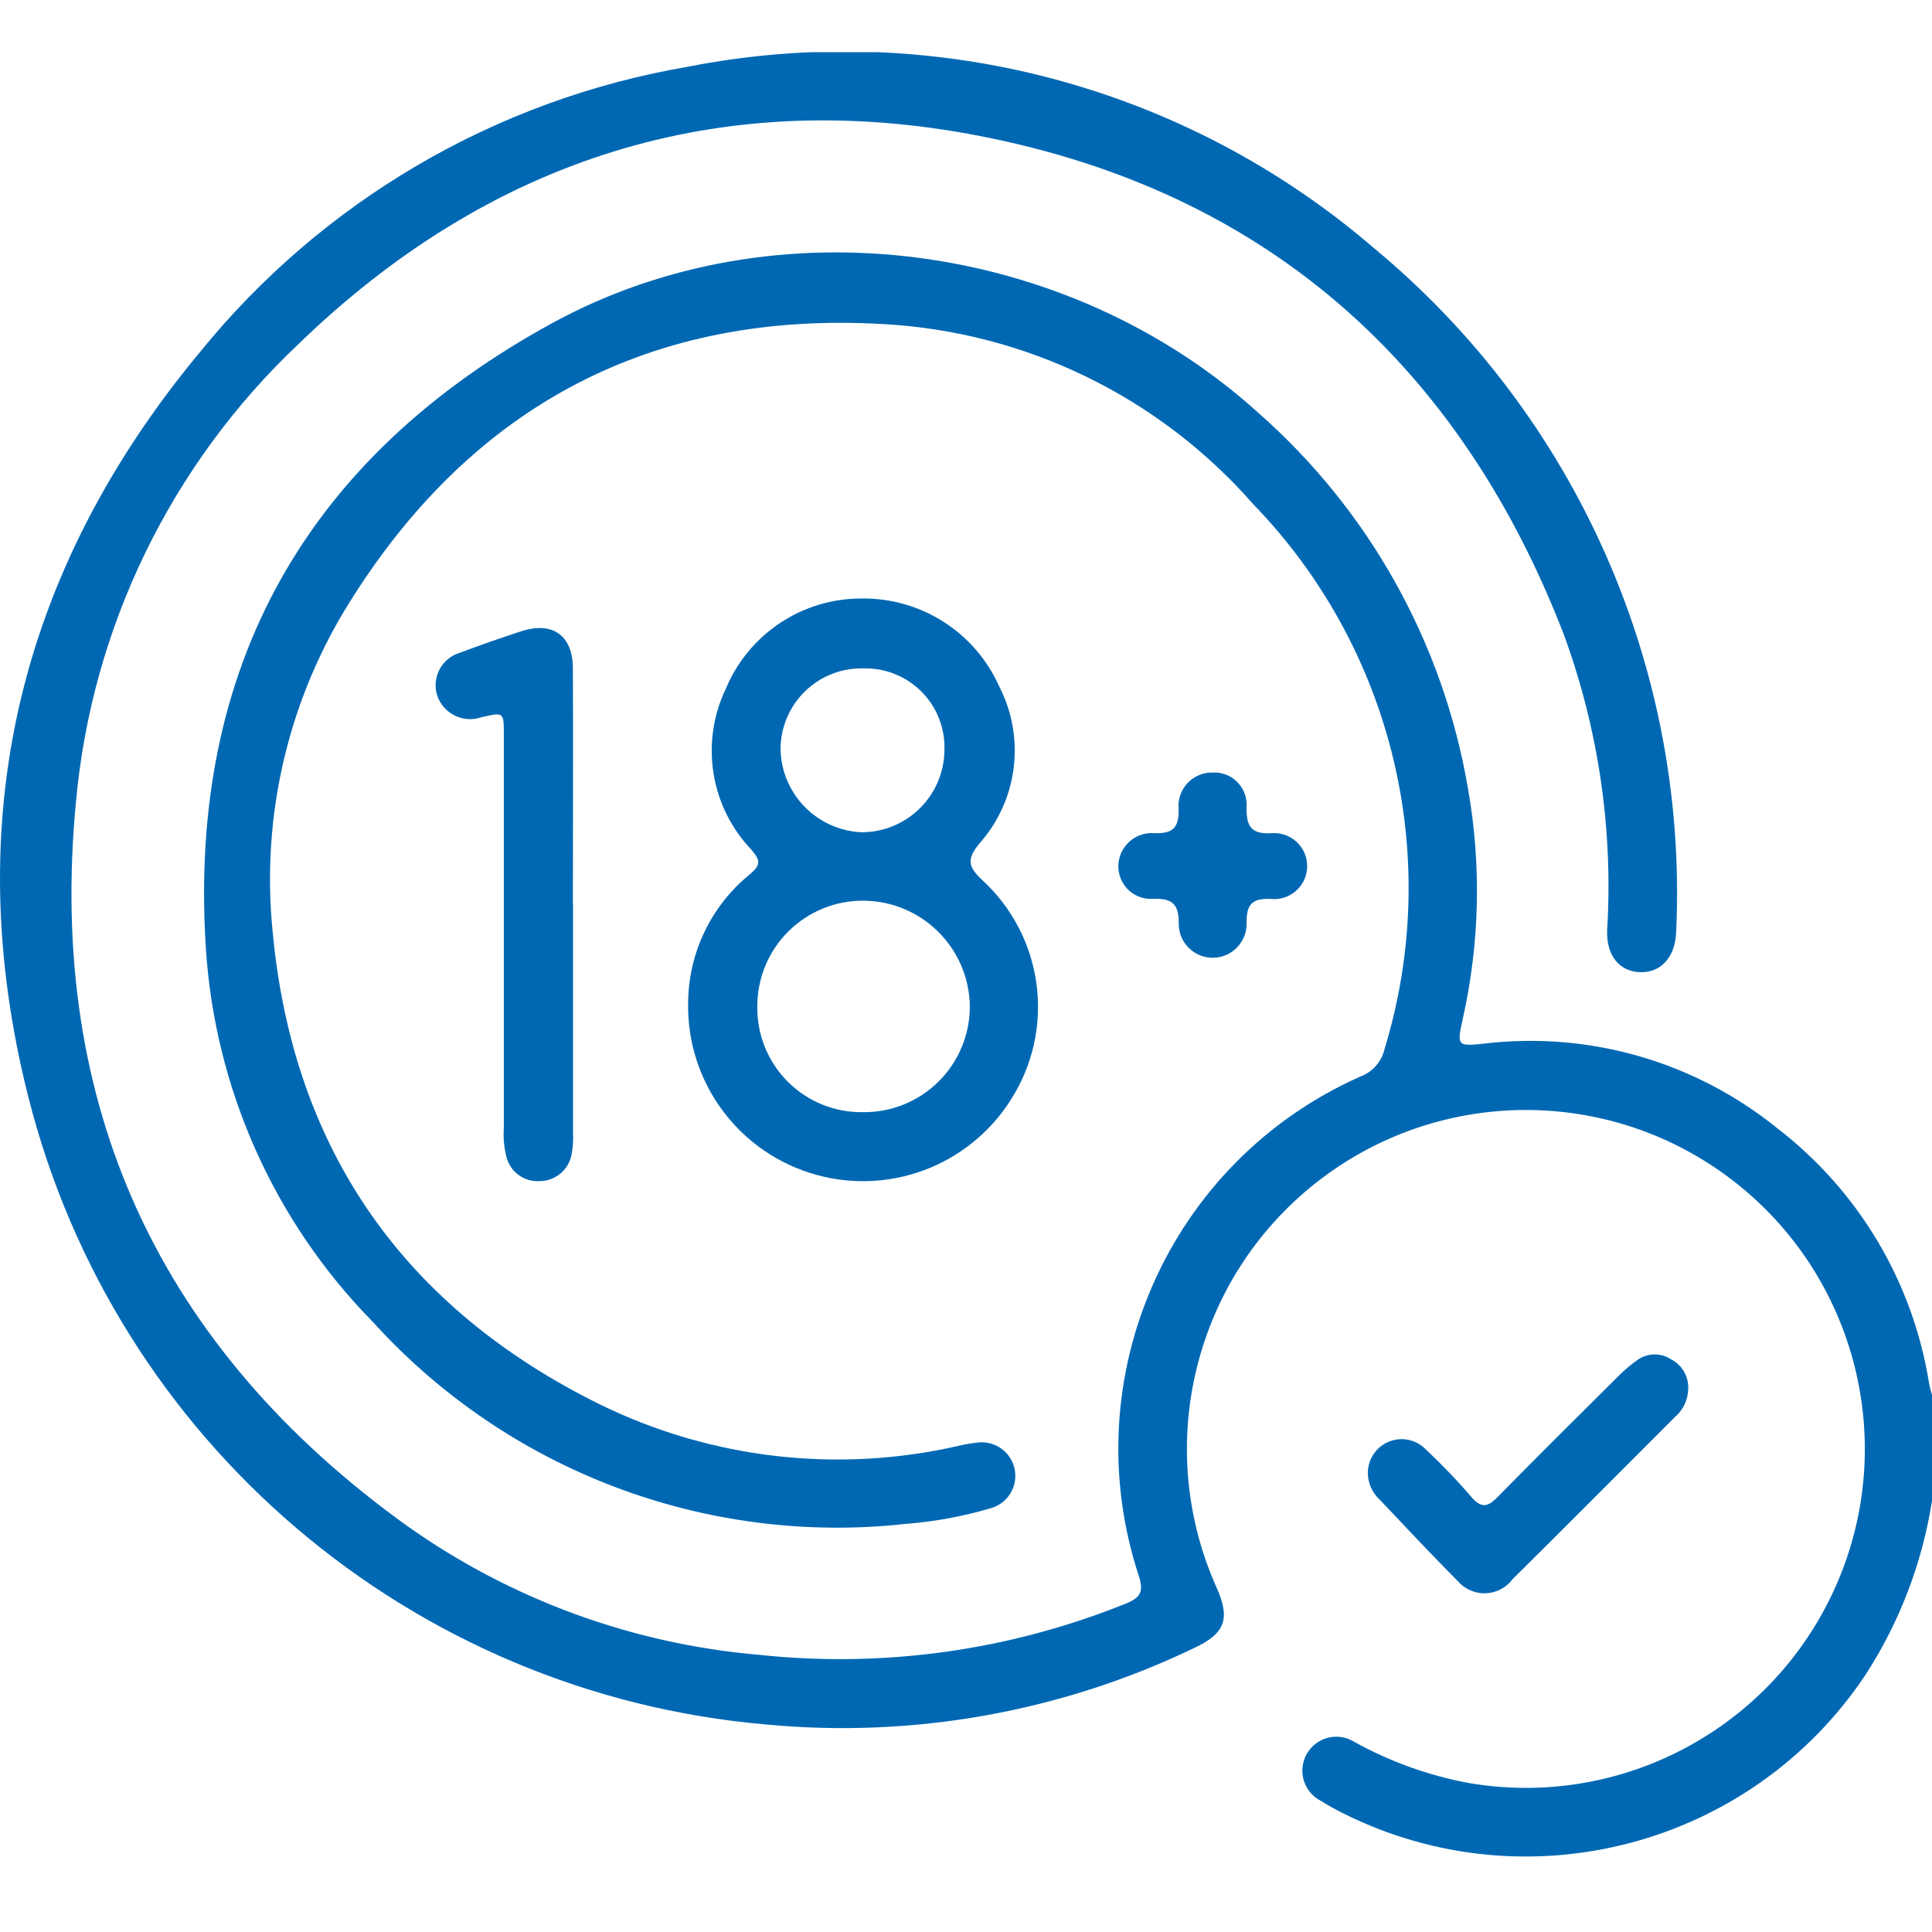
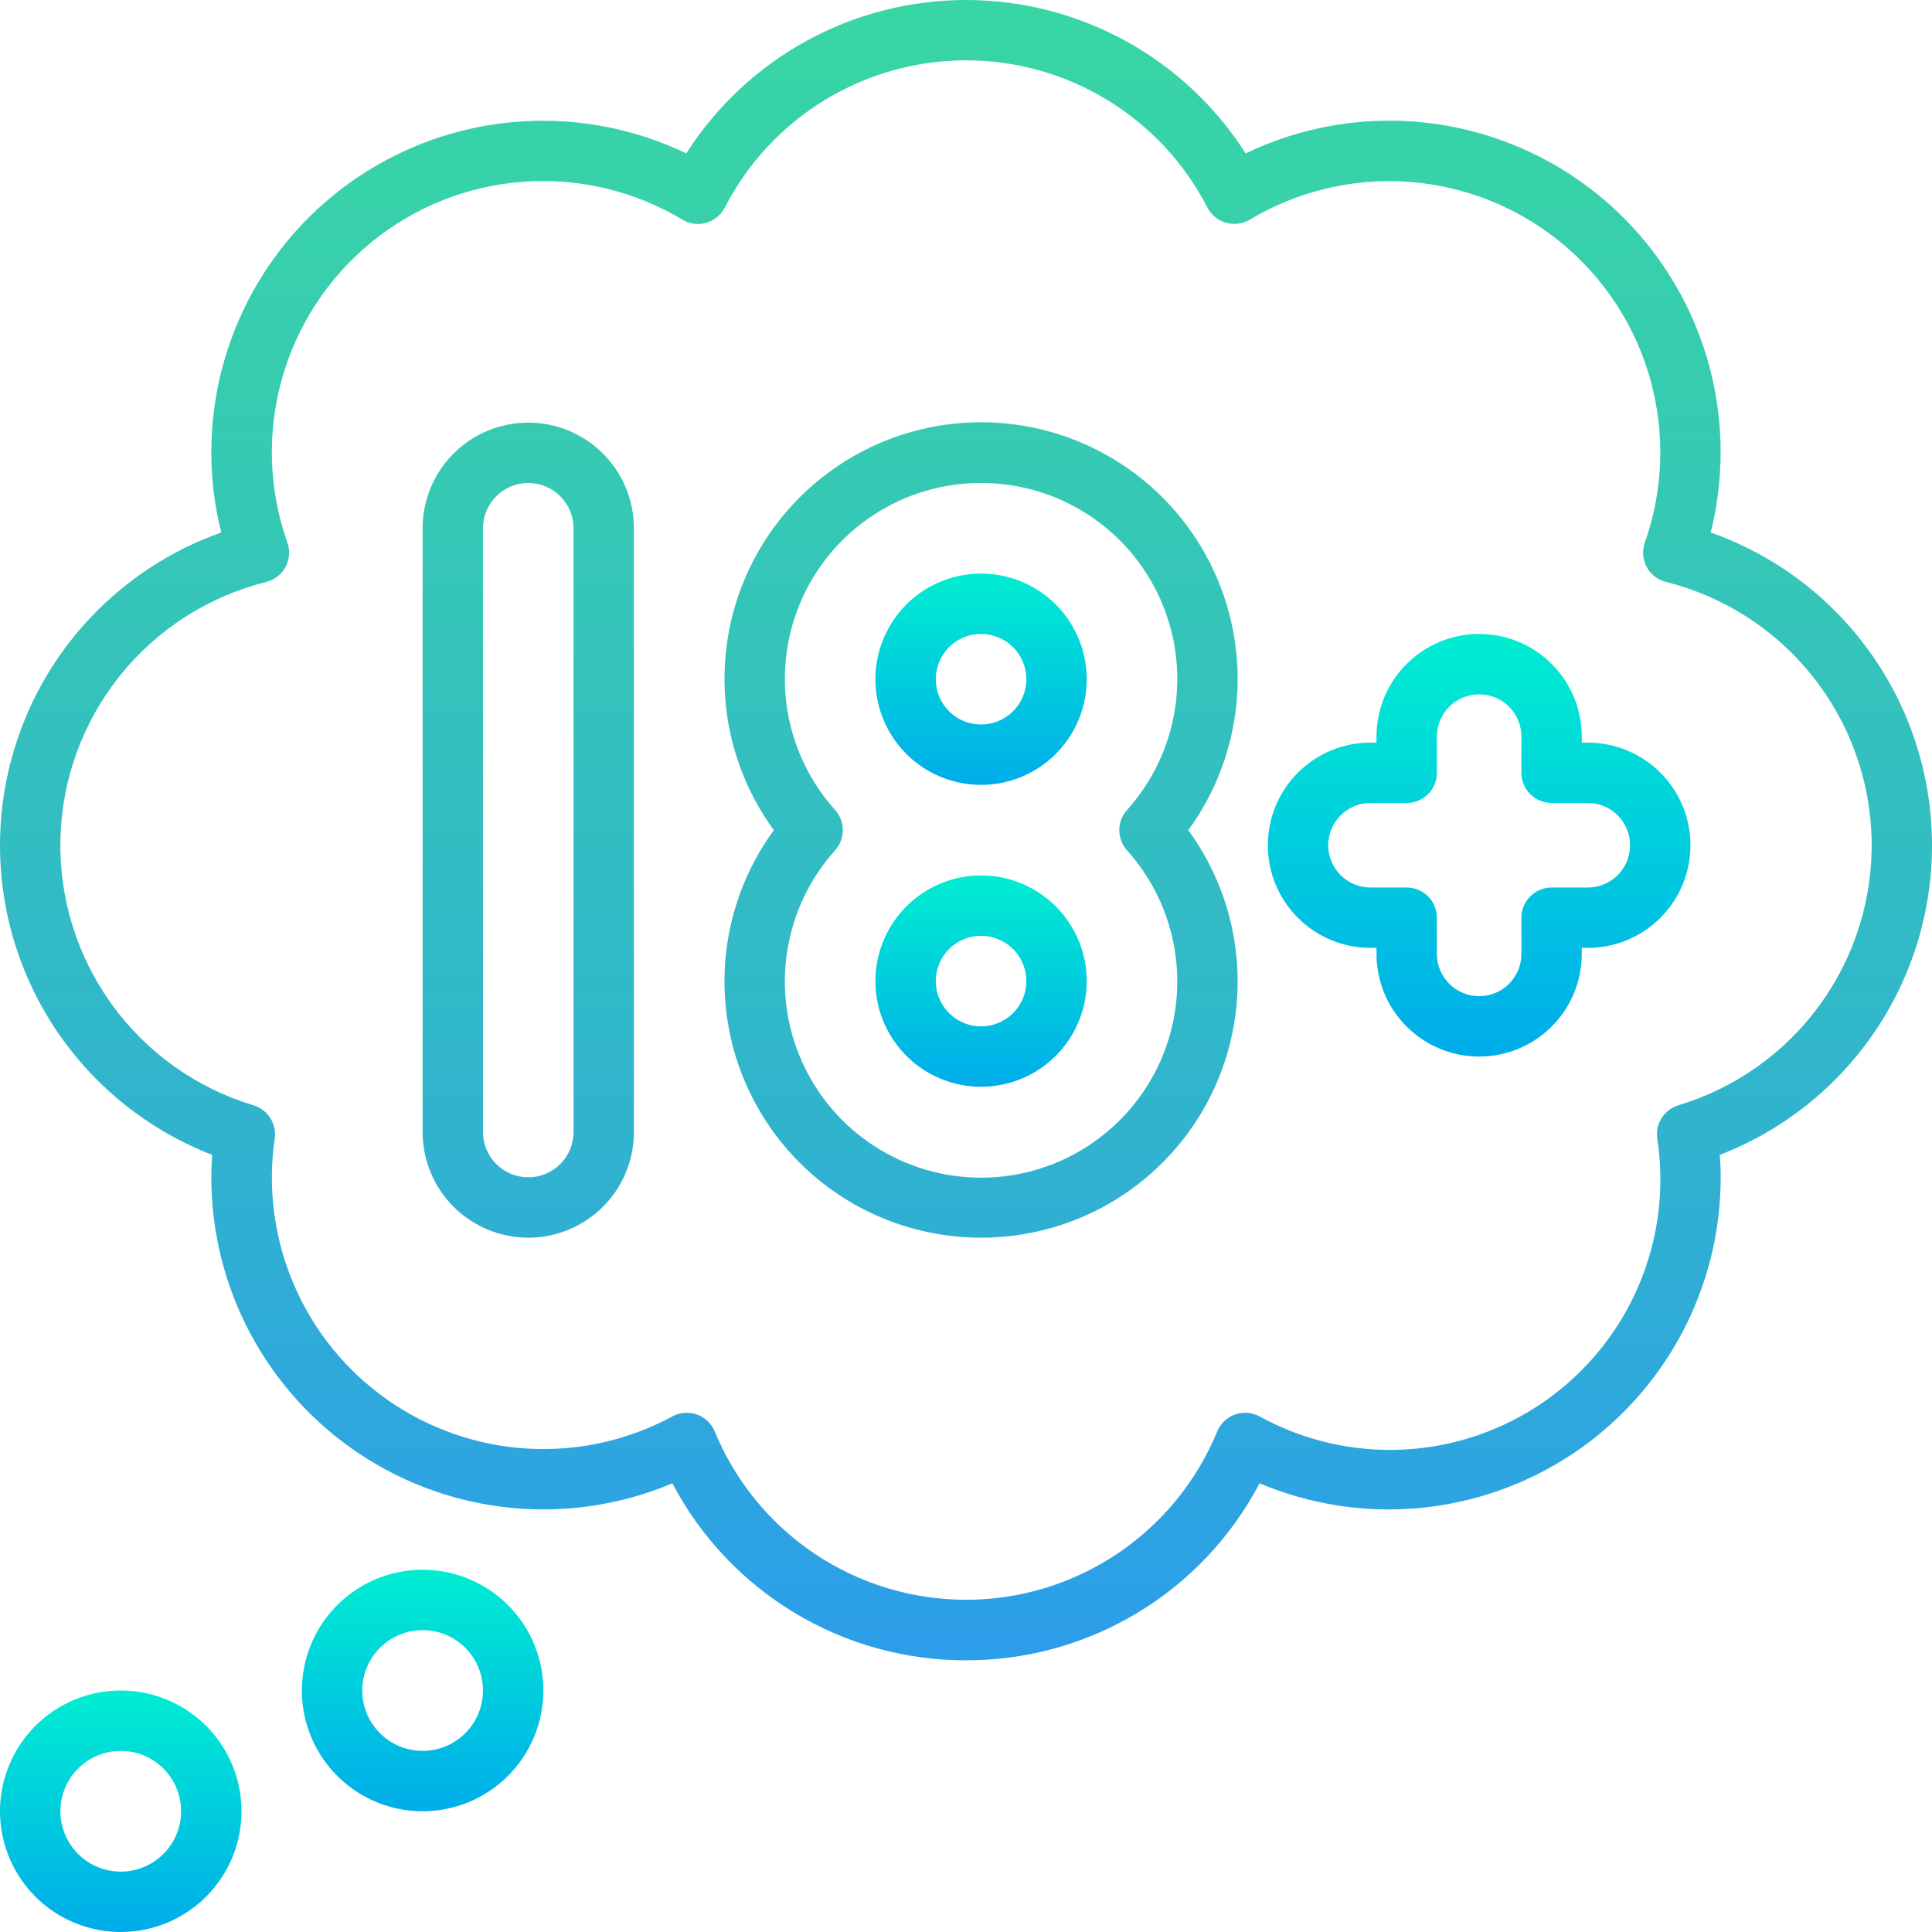
- <svg xmlns="http://www.w3.org/2000/svg" width="74" height="74" viewBox="0 0 74 74">
+ <svg xmlns="http://www.w3.org/2000/svg" width="80" height="80" viewBox="0 0 80 80" fill="none">
+   <path d="M21.874 51.25C20.714 51.25 19.601 50.789 18.781 49.969C17.96 49.148 17.5 48.036 17.5 46.875V21.875C17.5 20.715 17.96 19.602 18.781 18.781C19.601 17.961 20.714 17.5 21.874 17.5C23.035 17.5 24.148 17.961 24.968 18.781C25.788 19.602 26.249 20.715 26.249 21.875V46.875C26.249 48.036 25.788 49.148 24.968 49.969C24.148 50.789 23.035 51.25 21.874 51.25ZM21.874 20C21.377 20 20.9 20.198 20.549 20.549C20.197 20.901 19.999 21.378 19.999 21.875V46.875C19.999 47.373 20.197 47.849 20.549 48.201C20.9 48.553 21.377 48.75 21.874 48.75C22.372 48.75 22.849 48.553 23.2 48.201C23.552 47.849 23.749 47.373 23.749 46.875V21.875C23.749 21.378 23.552 20.901 23.2 20.549C22.849 20.198 22.372 20 21.874 20Z" fill="url(#paint0_linear_6501_2208)" />
+   <path d="M40.624 51.25C38.663 51.252 36.74 50.711 35.068 49.687C33.396 48.662 32.041 47.195 31.152 45.447C30.263 43.699 29.876 41.739 30.033 39.785C30.191 37.831 30.886 35.958 32.043 34.375C30.886 32.79 30.191 30.917 30.033 28.962C29.876 27.006 30.263 25.046 31.151 23.297C32.04 21.548 33.395 20.079 35.067 19.053C36.739 18.027 38.662 17.484 40.624 17.484C42.585 17.484 44.508 18.027 46.18 19.053C47.852 20.079 49.208 21.548 50.096 23.297C50.984 25.046 51.371 27.006 51.214 28.962C51.057 30.917 50.361 32.79 49.205 34.375C50.361 35.958 51.057 37.831 51.214 39.785C51.371 41.739 50.984 43.699 50.095 45.447C49.207 47.195 47.851 48.662 46.179 49.687C44.507 50.711 42.584 51.252 40.624 51.25ZM40.624 20C39.054 19.997 37.518 20.45 36.201 21.304C34.884 22.157 33.843 23.374 33.203 24.807C32.564 26.24 32.353 27.828 32.598 29.378C32.843 30.928 33.532 32.374 34.581 33.541C34.787 33.77 34.9 34.067 34.9 34.375C34.9 34.682 34.787 34.979 34.581 35.209C33.532 36.376 32.843 37.823 32.598 39.374C32.353 40.925 32.563 42.514 33.203 43.948C33.842 45.382 34.883 46.6 36.2 47.455C37.517 48.31 39.054 48.765 40.624 48.765C42.194 48.765 43.73 48.31 45.047 47.455C46.364 46.6 47.406 45.382 48.045 43.948C48.684 42.514 48.894 40.925 48.649 39.374C48.405 37.823 47.716 36.376 46.666 35.209C46.461 34.979 46.347 34.682 46.347 34.375C46.347 34.067 46.461 33.77 46.666 33.541C47.716 32.374 48.405 30.928 48.649 29.378C48.894 27.828 48.684 26.24 48.044 24.807C47.405 23.374 46.364 22.157 45.046 21.304C43.729 20.45 42.193 19.997 40.624 20Z" fill="url(#paint1_linear_6501_2208)" />
+   <path d="M39.999 68.75C37.497 68.755 35.041 68.075 32.898 66.783C30.754 65.491 29.006 63.637 27.842 61.421C25.752 62.303 23.475 62.653 21.217 62.442C18.958 62.23 16.787 61.463 14.896 60.208C13.006 58.954 11.456 57.251 10.383 55.252C9.311 53.252 8.75 51.019 8.75 48.75C8.75 48.449 8.762 48.144 8.787 47.821C6.169 46.809 3.923 45.019 2.352 42.692C0.781 40.365 -0.039 37.612 0.002 34.805C0.043 31.998 0.943 29.27 2.58 26.99C4.218 24.709 6.515 22.985 9.162 22.05C8.89 20.971 8.751 19.863 8.75 18.75C8.746 16.427 9.332 14.14 10.453 12.105C11.573 10.07 13.192 8.353 15.157 7.114C17.123 5.875 19.37 5.156 21.689 5.022C24.009 4.889 26.324 5.346 28.418 6.351C29.659 4.404 31.371 2.802 33.395 1.692C35.419 0.582 37.691 0 39.999 0C42.308 0 44.579 0.582 46.603 1.692C48.627 2.802 50.339 4.404 51.58 6.351C53.929 5.222 56.551 4.785 59.14 5.092C61.728 5.398 64.175 6.436 66.196 8.083C68.216 9.73 69.725 11.918 70.548 14.391C71.37 16.865 71.471 19.521 70.838 22.05C73.485 22.985 75.782 24.709 77.42 26.99C79.058 29.27 79.958 31.998 79.999 34.805C80.04 37.612 79.219 40.365 77.649 42.692C76.078 45.019 73.832 46.809 71.213 47.821C71.238 48.144 71.251 48.446 71.251 48.75C71.251 51.019 70.69 53.253 69.618 55.252C68.545 57.252 66.994 58.955 65.104 60.21C63.213 61.464 61.041 62.231 58.782 62.443C56.523 62.654 54.247 62.303 52.156 61.421C50.992 63.637 49.244 65.491 47.101 66.783C44.958 68.075 42.502 68.755 39.999 68.75ZM28.439 58.5C28.582 58.5 28.724 58.524 28.858 58.573C29.023 58.631 29.174 58.724 29.302 58.845C29.428 58.966 29.529 59.112 29.596 59.274C30.444 61.336 31.886 63.099 33.738 64.34C35.59 65.581 37.77 66.243 39.999 66.243C42.229 66.243 44.408 65.581 46.26 64.34C48.112 63.099 49.554 61.336 50.403 59.274C50.469 59.112 50.569 58.965 50.696 58.844C50.823 58.724 50.973 58.631 51.138 58.572C51.303 58.513 51.479 58.489 51.654 58.502C51.828 58.516 51.998 58.566 52.153 58.649C53.984 59.657 56.062 60.133 58.15 60.022C60.238 59.911 62.253 59.217 63.967 58.02C65.681 56.822 67.026 55.169 67.849 53.246C68.672 51.324 68.94 49.209 68.623 47.142C68.581 46.846 68.645 46.545 68.806 46.293C68.966 46.041 69.212 45.854 69.498 45.767C71.856 45.059 73.916 43.595 75.361 41.602C76.806 39.609 77.557 37.197 77.499 34.736C77.44 32.274 76.575 29.901 75.036 27.979C73.498 26.057 71.371 24.693 68.982 24.097C68.814 24.055 68.656 23.978 68.519 23.871C68.382 23.765 68.269 23.631 68.186 23.478C68.104 23.325 68.055 23.157 68.041 22.983C68.027 22.81 68.05 22.636 68.107 22.472C68.878 20.293 68.957 17.93 68.334 15.704C67.712 13.478 66.418 11.499 64.628 10.036C62.839 8.573 60.642 7.697 58.337 7.53C56.032 7.362 53.731 7.909 51.749 9.097C51.602 9.183 51.439 9.239 51.27 9.26C51.101 9.282 50.929 9.269 50.765 9.222C50.601 9.176 50.449 9.096 50.317 8.989C50.185 8.881 50.076 8.748 49.998 8.597C49.053 6.76 47.621 5.219 45.858 4.144C44.095 3.068 42.069 2.498 40.004 2.498C37.939 2.498 35.913 3.068 34.15 4.144C32.387 5.219 30.955 6.76 30.011 8.597C29.932 8.749 29.824 8.882 29.692 8.99C29.56 9.098 29.407 9.178 29.244 9.225C29.08 9.272 28.908 9.285 28.739 9.263C28.57 9.241 28.407 9.184 28.261 9.097C26.278 7.907 23.977 7.358 21.671 7.525C19.365 7.692 17.167 8.567 15.377 10.031C13.587 11.494 12.292 13.475 11.67 15.701C11.048 17.928 11.129 20.293 11.901 22.472C11.958 22.636 11.981 22.81 11.967 22.983C11.954 23.157 11.904 23.325 11.822 23.478C11.739 23.631 11.626 23.765 11.489 23.871C11.352 23.978 11.194 24.055 11.026 24.097C8.637 24.692 6.508 26.054 4.968 27.975C3.428 29.897 2.562 32.271 2.502 34.732C2.442 37.194 3.192 39.607 4.637 41.601C6.082 43.595 8.142 45.059 10.5 45.769C10.786 45.855 11.032 46.042 11.192 46.294C11.353 46.546 11.418 46.848 11.375 47.144C11.075 49.206 11.354 51.312 12.182 53.225C13.009 55.138 14.353 56.783 16.061 57.976C17.77 59.17 19.776 59.865 21.857 59.984C23.938 60.103 26.011 59.641 27.844 58.65C28.027 58.551 28.232 58.5 28.439 58.5Z" fill="url(#paint2_linear_6501_2208)" />
+   <path d="M5 80C4.011 80 3.044 79.707 2.222 79.157C1.4 78.608 0.759 77.827 0.381 76.913C0.002 76 -0.097 74.995 0.096 74.025C0.289 73.055 0.765 72.164 1.464 71.465C2.164 70.765 3.055 70.289 4.024 70.096C4.994 69.903 6 70.002 6.913 70.381C7.827 70.759 8.608 71.4 9.157 72.222C9.707 73.044 10 74.011 10 75C10 76.326 9.473 77.598 8.535 78.536C7.598 79.473 6.326 80 5 80ZM5 72.5C4.505 72.5 4.022 72.647 3.611 72.921C3.2 73.196 2.879 73.587 2.69 74.043C2.501 74.5 2.452 75.003 2.548 75.488C2.644 75.973 2.883 76.418 3.232 76.768C3.582 77.118 4.027 77.356 4.512 77.452C4.997 77.549 5.5 77.499 5.957 77.31C6.413 77.121 6.804 76.8 7.078 76.389C7.353 75.978 7.5 75.495 7.5 75C7.5 74.337 7.236 73.701 6.768 73.232C6.299 72.763 5.663 72.5 5 72.5Z" fill="url(#paint3_linear_6501_2208)" />
+   <path d="M17.499 75C16.511 75 15.544 74.707 14.722 74.157C13.899 73.608 13.258 72.827 12.88 71.913C12.502 71 12.403 69.995 12.596 69.025C12.789 68.055 13.265 67.164 13.964 66.465C14.663 65.765 15.554 65.289 16.524 65.096C17.494 64.903 18.499 65.002 19.413 65.381C20.326 65.759 21.107 66.4 21.657 67.222C22.206 68.044 22.499 69.011 22.499 70C22.499 71.326 21.973 72.598 21.035 73.536C20.097 74.473 18.825 75 17.499 75ZM17.499 67.5C17.005 67.5 16.522 67.647 16.11 67.921C15.699 68.196 15.379 68.587 15.19 69.043C15.001 69.5 14.951 70.003 15.047 70.488C15.144 70.973 15.382 71.418 15.732 71.768C16.081 72.118 16.527 72.356 17.012 72.452C17.497 72.549 17.999 72.499 18.456 72.31C18.913 72.121 19.303 71.8 19.578 71.389C19.853 70.978 19.999 70.495 19.999 70C19.999 69.337 19.736 68.701 19.267 68.232C18.798 67.763 18.162 67.5 17.499 67.5Z" fill="url(#paint4_linear_6501_2208)" />
+   <path d="M40.624 32.5C39.759 32.5 38.913 32.243 38.193 31.763C37.474 31.282 36.913 30.599 36.582 29.799C36.251 29 36.164 28.12 36.333 27.271C36.502 26.423 36.919 25.643 37.53 25.031C38.142 24.42 38.922 24.003 39.77 23.834C40.619 23.665 41.499 23.752 42.298 24.083C43.097 24.414 43.781 24.975 44.261 25.694C44.742 26.414 44.999 27.26 44.999 28.125C44.999 29.285 44.538 30.398 43.717 31.219C42.897 32.039 41.784 32.5 40.624 32.5ZM40.624 26.25C40.253 26.25 39.891 26.36 39.582 26.566C39.274 26.772 39.034 27.065 38.892 27.407C38.75 27.75 38.713 28.127 38.785 28.491C38.857 28.855 39.036 29.189 39.298 29.451C39.56 29.713 39.894 29.892 40.258 29.964C40.622 30.036 40.999 29.999 41.341 29.857C41.684 29.715 41.977 29.475 42.183 29.167C42.389 28.858 42.499 28.496 42.499 28.125C42.499 27.628 42.301 27.151 41.95 26.799C41.598 26.448 41.121 26.25 40.624 26.25Z" fill="url(#paint5_linear_6501_2208)" />
+   <path d="M40.624 45C39.759 45 38.913 44.743 38.193 44.263C37.474 43.782 36.913 43.099 36.582 42.299C36.251 41.5 36.164 40.62 36.333 39.772C36.502 38.923 36.919 38.143 37.53 37.531C38.142 36.92 38.922 36.503 39.77 36.334C40.619 36.165 41.499 36.252 42.298 36.583C43.097 36.914 43.781 37.475 44.261 38.194C44.742 38.914 44.999 39.76 44.999 40.625C44.999 41.785 44.538 42.898 43.717 43.719C42.897 44.539 41.784 45 40.624 45ZM40.624 38.75C40.253 38.75 39.891 38.86 39.582 39.066C39.274 39.272 39.034 39.565 38.892 39.907C38.75 40.25 38.713 40.627 38.785 40.991C38.857 41.355 39.036 41.689 39.298 41.951C39.56 42.213 39.894 42.392 40.258 42.464C40.622 42.536 40.999 42.499 41.341 42.357C41.684 42.215 41.977 41.975 42.183 41.667C42.389 41.358 42.499 40.996 42.499 40.625C42.499 40.128 42.301 39.651 41.95 39.299C41.598 38.948 41.121 38.75 40.624 38.75Z" fill="url(#paint6_linear_6501_2208)" />
+   <path d="M61.248 43.75C60.121 43.75 59.04 43.302 58.243 42.505C57.446 41.708 56.998 40.627 56.998 39.5V39.25H56.748C55.621 39.25 54.54 38.802 53.743 38.005C52.946 37.208 52.498 36.127 52.498 35C52.498 33.873 52.946 32.792 53.743 31.995C54.54 31.198 55.621 30.75 56.748 30.75H56.998V30.5C56.998 29.373 57.446 28.292 58.243 27.495C59.04 26.698 60.121 26.25 61.248 26.25C62.375 26.25 63.456 26.698 64.253 27.495C65.05 28.292 65.498 29.373 65.498 30.5V30.75H65.748C66.875 30.75 67.956 31.198 68.753 31.995C69.55 32.792 69.998 33.873 69.998 35C69.998 36.127 69.55 37.208 68.753 38.005C67.956 38.802 66.875 39.25 65.748 39.25H65.498V39.5C65.498 40.627 65.05 41.708 64.253 42.505C63.456 43.302 62.375 43.75 61.248 43.75ZM56.748 33.25C56.284 33.25 55.839 33.434 55.511 33.763C55.183 34.091 54.998 34.536 54.998 35C54.998 35.464 55.183 35.909 55.511 36.237C55.839 36.566 56.284 36.75 56.748 36.75H58.248C58.58 36.75 58.898 36.882 59.132 37.116C59.367 37.351 59.498 37.669 59.498 38V39.5C59.498 39.964 59.683 40.409 60.011 40.737C60.339 41.066 60.784 41.25 61.248 41.25C61.712 41.25 62.157 41.066 62.486 40.737C62.814 40.409 62.998 39.964 62.998 39.5V38C62.998 37.669 63.13 37.351 63.364 37.116C63.599 36.882 63.917 36.75 64.248 36.75H65.748C66.212 36.75 66.657 36.566 66.986 36.237C67.314 35.909 67.498 35.464 67.498 35C67.498 34.536 67.314 34.091 66.986 33.763C66.657 33.434 66.212 33.25 65.748 33.25H64.248C63.917 33.25 63.599 33.118 63.364 32.884C63.13 32.65 62.998 32.332 62.998 32V30.5C62.998 30.036 62.814 29.591 62.486 29.263C62.157 28.934 61.712 28.75 61.248 28.75C60.784 28.75 60.339 28.934 60.011 29.263C59.683 29.591 59.498 30.036 59.498 30.5V32C59.498 32.332 59.367 32.65 59.132 32.884C58.898 33.118 58.58 33.25 58.248 33.25H56.748Z" fill="url(#paint7_linear_6501_2208)" />
  <defs>
-     <clipPath id="clip-path">
-       <rect id="Rectangle_2753" data-name="Rectangle 2753" width="74" height="69.108" fill="#0068b3" />
-     </clipPath>
+     <linearGradient id="paint0_linear_6501_2208" x1="21.874" y1="-0.696" x2="21.874" y2="86.362" gradientUnits="userSpaceOnUse">
+       <stop stop-color="#38D6A4" />
+       <stop offset="0.197" stop-color="#36CCB0" />
+       <stop offset="0.552" stop-color="#30B3CF" />
+       <stop offset="0.999" stop-color="#288CFF" />
+     </linearGradient>
+     <linearGradient id="paint1_linear_6501_2208" x1="40.624" y1="-0.697" x2="40.624" y2="86.361" gradientUnits="userSpaceOnUse">
+       <stop stop-color="#38D6A4" />
+       <stop offset="0.197" stop-color="#36CCB0" />
+       <stop offset="0.552" stop-color="#30B3CF" />
+       <stop offset="0.999" stop-color="#288CFF" />
+     </linearGradient>
+     <linearGradient id="paint2_linear_6501_2208" x1="39.999" y1="-0.697" x2="39.999" y2="86.362" gradientUnits="userSpaceOnUse">
+       <stop stop-color="#38D6A4" />
+       <stop offset="0.197" stop-color="#36CCB0" />
+       <stop offset="0.552" stop-color="#30B3CF" />
+       <stop offset="0.999" stop-color="#288CFF" />
+     </linearGradient>
+     <linearGradient id="paint3_linear_6501_2208" x1="5" y1="69.776" x2="5" y2="80.035" gradientUnits="userSpaceOnUse">
+       <stop stop-color="#00EFD1" />
+       <stop offset="1" stop-color="#00ACEA" />
+     </linearGradient>
+     <linearGradient id="paint4_linear_6501_2208" x1="17.499" y1="64.776" x2="17.499" y2="75.035" gradientUnits="userSpaceOnUse">
+       <stop stop-color="#00EFD1" />
+       <stop offset="1" stop-color="#00ACEA" />
+     </linearGradient>
+     <linearGradient id="paint5_linear_6501_2208" x1="40.624" y1="23.554" x2="40.624" y2="32.531" gradientUnits="userSpaceOnUse">
+       <stop stop-color="#00EFD1" />
+       <stop offset="1" stop-color="#00ACEA" />
+     </linearGradient>
+     <linearGradient id="paint6_linear_6501_2208" x1="40.624" y1="36.054" x2="40.624" y2="45.031" gradientUnits="userSpaceOnUse">
+       <stop stop-color="#00EFD1" />
+       <stop offset="1" stop-color="#00ACEA" />
+     </linearGradient>
+     <linearGradient id="paint7_linear_6501_2208" x1="61.248" y1="25.858" x2="61.248" y2="43.811" gradientUnits="userSpaceOnUse">
+       <stop stop-color="#00EFD1" />
+       <stop offset="1" stop-color="#00ACEA" />
+     </linearGradient>
  </defs>
-   <g id="Group_24127" data-name="Group 24127" transform="translate(-1018 -3005)">
-     <rect id="Rectangle_2728" data-name="Rectangle 2728" width="74" height="74" transform="translate(1018 3005)" fill="#0068b3" opacity="0" />
-     <g id="Group_24126" data-name="Group 24126" transform="translate(1018 3007)">
-       <g id="Group_24125" data-name="Group 24125" clip-path="url(#clip-path)">
-         <path id="Path_27553" data-name="Path 27553" d="M74,55.482a17.138,17.138,0,0,1-2.556,6.682,15.642,15.642,0,0,1-19.969,5.305,10,10,0,0,1-.882-.491,1.3,1.3,0,1,1,1.274-2.264,14.507,14.507,0,0,0,4.387,1.579A12.982,12.982,0,1,0,46.6,58.811c.531,1.192.328,1.754-.855,2.309a31.094,31.094,0,0,1-16.4,2.932A31.994,31.994,0,0,1,1.076,39.98C-1.58,29.441.708,19.849,7.662,11.482A30.709,30.709,0,0,1,26.322.561,31.092,31.092,0,0,1,52.622,7.5,32.073,32.073,0,0,1,64.2,33.709c-.041.969-.593,1.553-1.382,1.528s-1.3-.636-1.26-1.615a27.974,27.974,0,0,0-1.667-11.337C55.88,11.911,48.446,5.33,37.523,3.207c-9.978-1.941-18.787.9-26.087,7.968A27.551,27.551,0,0,0,2.909,28.717C1.794,40.367,6.121,49.644,15.6,56.45a27.343,27.343,0,0,0,13.46,4.932,29.219,29.219,0,0,0,14.066-1.963c.575-.232.684-.47.491-1.063A15.593,15.593,0,0,1,52.091,39.24a1.486,1.486,0,0,0,.942-1.064A21.127,21.127,0,0,0,47.991,17.3a20.3,20.3,0,0,0-14.18-6.888c-8.8-.509-15.645,3.079-20.351,10.542a19.985,19.985,0,0,0-3.013,12.769C11.232,42.062,15.5,48.109,22.993,51.8a20.707,20.707,0,0,0,13.778,1.566,5.234,5.234,0,0,1,.638-.108,1.286,1.286,0,0,1,.536,2.511,15.827,15.827,0,0,1-3.257.6,24,24,0,0,1-20.41-7.739A22.48,22.48,0,0,1,7.883,34.289C7.2,23.528,11.752,15.516,21.142,10.381,29.722,5.69,40.927,7.24,48.183,13.8a24.686,24.686,0,0,1,8.041,14.386A22.449,22.449,0,0,1,56.033,37c-.237,1.071-.225,1.082.841.969a15.029,15.029,0,0,1,11.2,3.246,15.378,15.378,0,0,1,5.81,9.744c.029.165.078.325.117.487Z" transform="translate(0 0)" fill="#0068b3" />
-         <path id="Path_27554" data-name="Path 27554" d="M29.509,18.167A5.681,5.681,0,0,1,34.8,21.538a5.36,5.36,0,0,1-.759,6.011c-.513.628-.423.9.124,1.417a6.591,6.591,0,0,1,1.247,8.119,6.7,6.7,0,0,1-12.529-3.434,6.39,6.39,0,0,1,2.358-4.916c.419-.351.428-.531.065-.947a5.491,5.491,0,0,1-.974-6.177,5.616,5.616,0,0,1,5.174-3.445m.082,19.675a4.048,4.048,0,0,0,4.085-4.058,4.1,4.1,0,0,0-4.052-4.042,4.038,4.038,0,0,0-4.088,4.043,3.987,3.987,0,0,0,4.054,4.057M32.7,23.971a3.024,3.024,0,0,0-3.068-3.128,3.1,3.1,0,0,0-3.209,3.094,3.248,3.248,0,0,0,3.1,3.182A3.173,3.173,0,0,0,32.7,23.971" transform="translate(3.474 2.758)" fill="#0068b3" />
-         <path id="Path_27555" data-name="Path 27555" d="M19.75,29.712q0,4.4,0,8.8a3.315,3.315,0,0,1-.053.788,1.246,1.246,0,0,1-1.227,1.033,1.23,1.23,0,0,1-1.279-.959A3.5,3.5,0,0,1,17.1,38.3q0-7.533,0-15.068c0-.863,0-.863-.85-.669a1.331,1.331,0,0,1-1.7-.821,1.3,1.3,0,0,1,.883-1.651c.762-.291,1.537-.556,2.312-.812,1.217-.4,2,.145,2,1.425.013,3,0,6.008,0,9.012" transform="translate(2.198 2.906)" fill="#0068b3" />
-         <path id="Path_27556" data-name="Path 27556" d="M57.757,44.623a1.451,1.451,0,0,1-.506,1.077c-2.072,2.072-4.137,4.15-6.22,6.212a1.347,1.347,0,0,1-2.1.075c-1.016-1.022-2-2.074-2.99-3.121a1.383,1.383,0,0,1-.435-1.242,1.292,1.292,0,0,1,2.182-.7A24.157,24.157,0,0,1,49.484,48.8c.342.384.591.352.938,0,1.533-1.557,3.083-3.1,4.634-4.638a5.586,5.586,0,0,1,.767-.652,1.142,1.142,0,0,1,1.292-.01,1.208,1.208,0,0,1,.643,1.129" transform="translate(6.905 6.573)" fill="#0068b3" />
-         <path id="Path_27557" data-name="Path 27557" d="M40.811,23.953a1.238,1.238,0,0,1,1.29,1.34c-.009.733.181,1.03.966.984a1.264,1.264,0,1,1-.029,2.519c-.738-.036-.95.22-.935.94a1.3,1.3,0,1,1-2.6.025c.014-.768-.245-1-.993-.968a1.247,1.247,0,0,1-1.32-1.235,1.279,1.279,0,0,1,1.35-1.284c.712.031.976-.173.959-.919a1.28,1.28,0,0,1,1.315-1.4" transform="translate(5.645 3.636)" fill="#0068b3" />
-       </g>
-     </g>
-   </g>
</svg>
